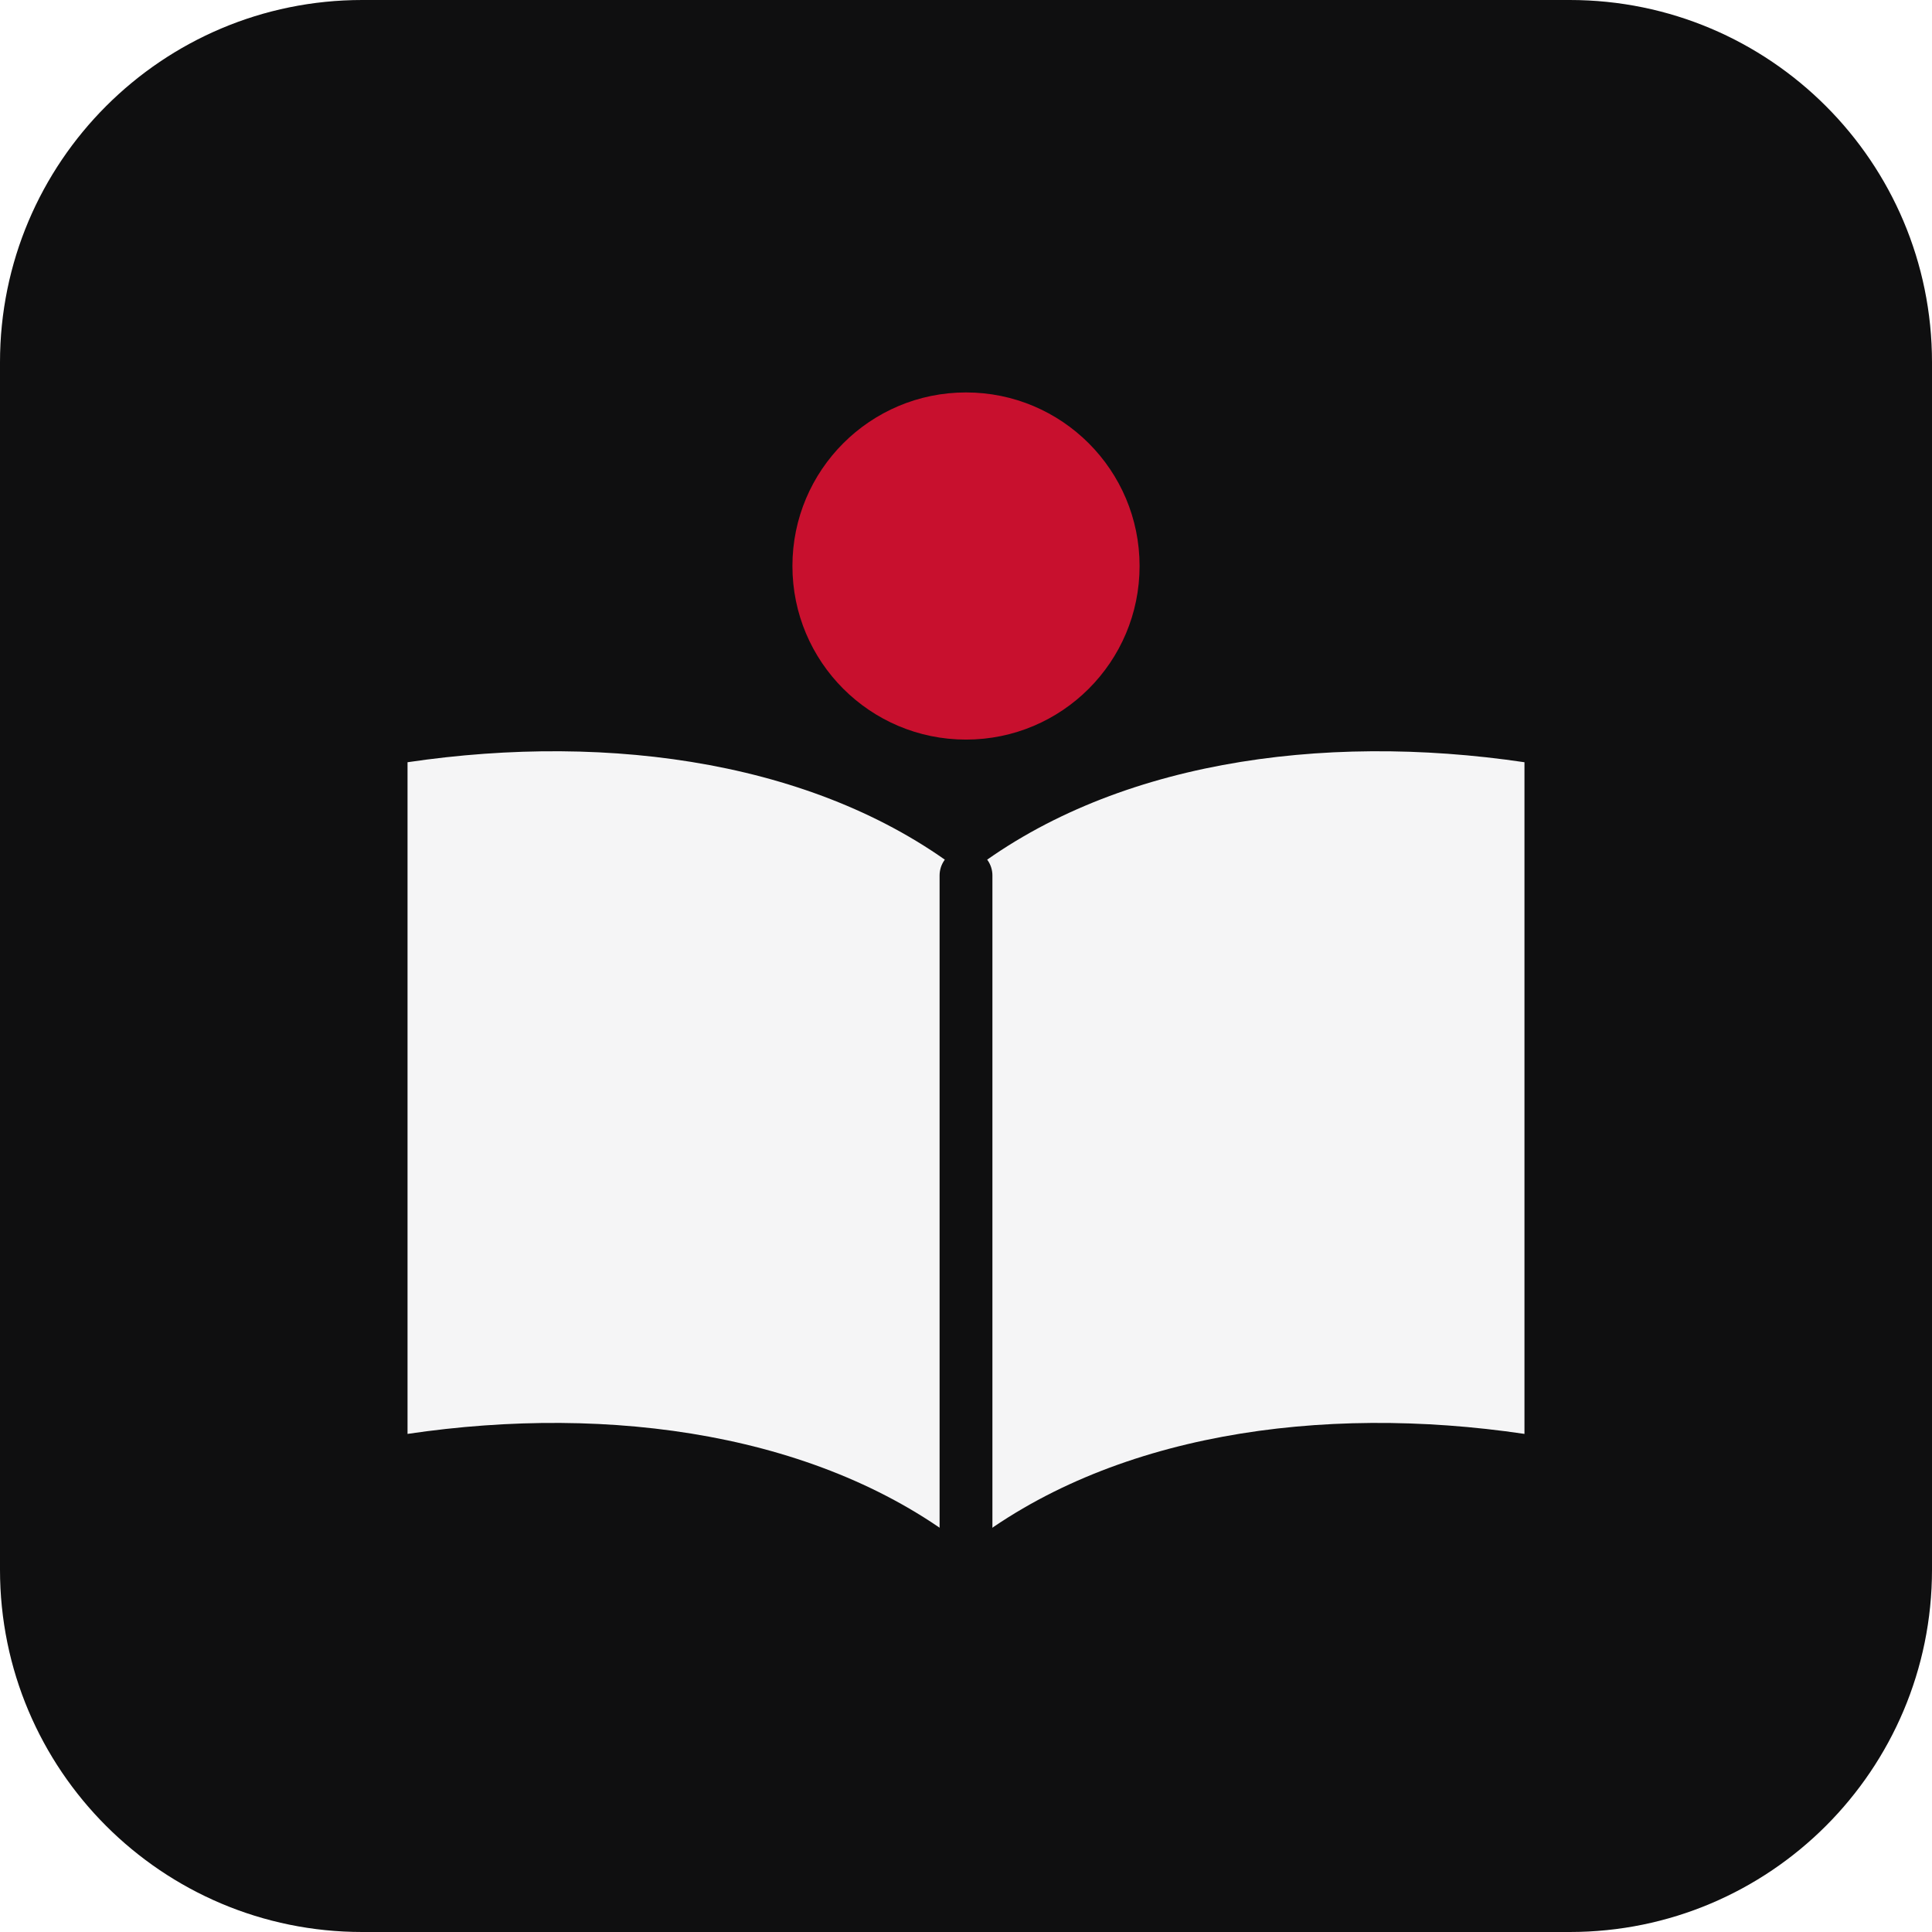
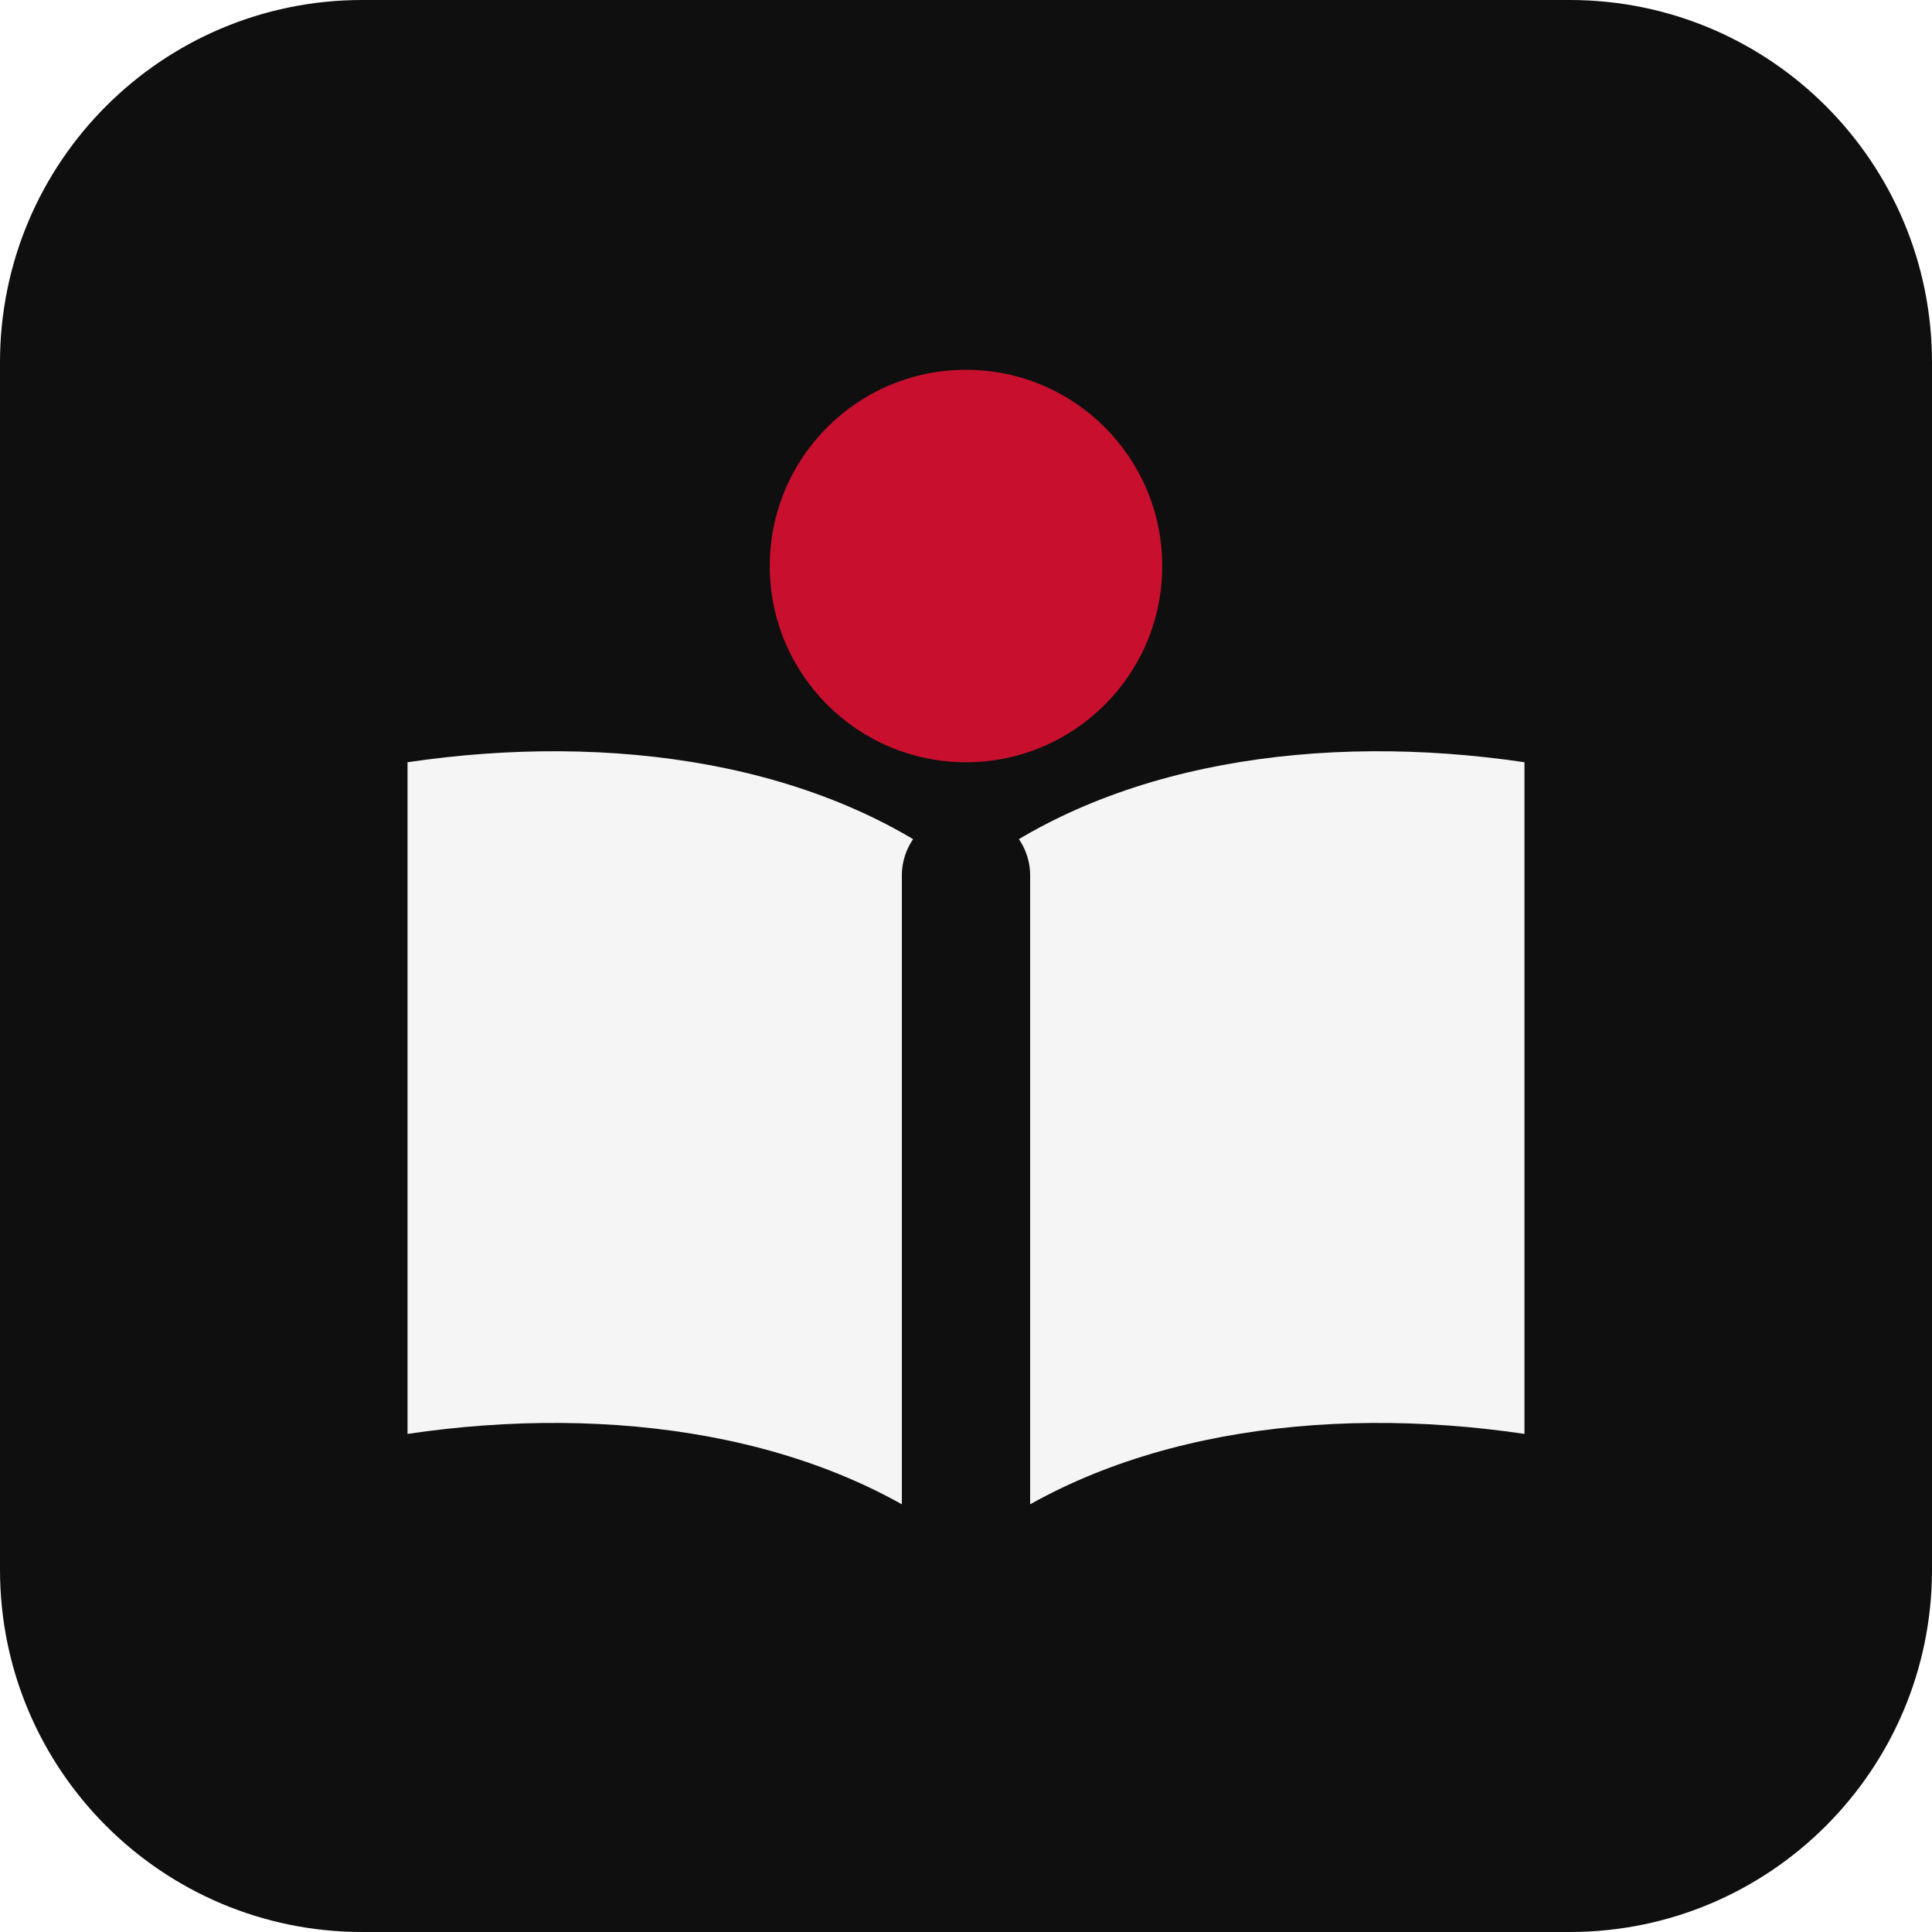
<svg xmlns="http://www.w3.org/2000/svg" viewBox="0 0 512 512">
  <rect width="512" height="512" rx="96" fill="#0f0f10" />
-   <circle cx="256" cy="150" r="46" fill="#c8102e" />
+   <circle cx="256" cy="150" r="52" fill="#c8102e" />
  <path d="M256 232c-38-30-94-38-148-30v178c54-8 110 0 148 30 38-30 94-38 148-30V202c-54-8-110 0-148 30z" fill="#f5f5f6" />
-   <path d="M256 232v178" stroke="#0f0f10" stroke-width="14" stroke-linecap="round" />
+   <path d="M256 232v178" stroke="#0f0f10" stroke-width="34" stroke-linecap="round" />
</svg>
